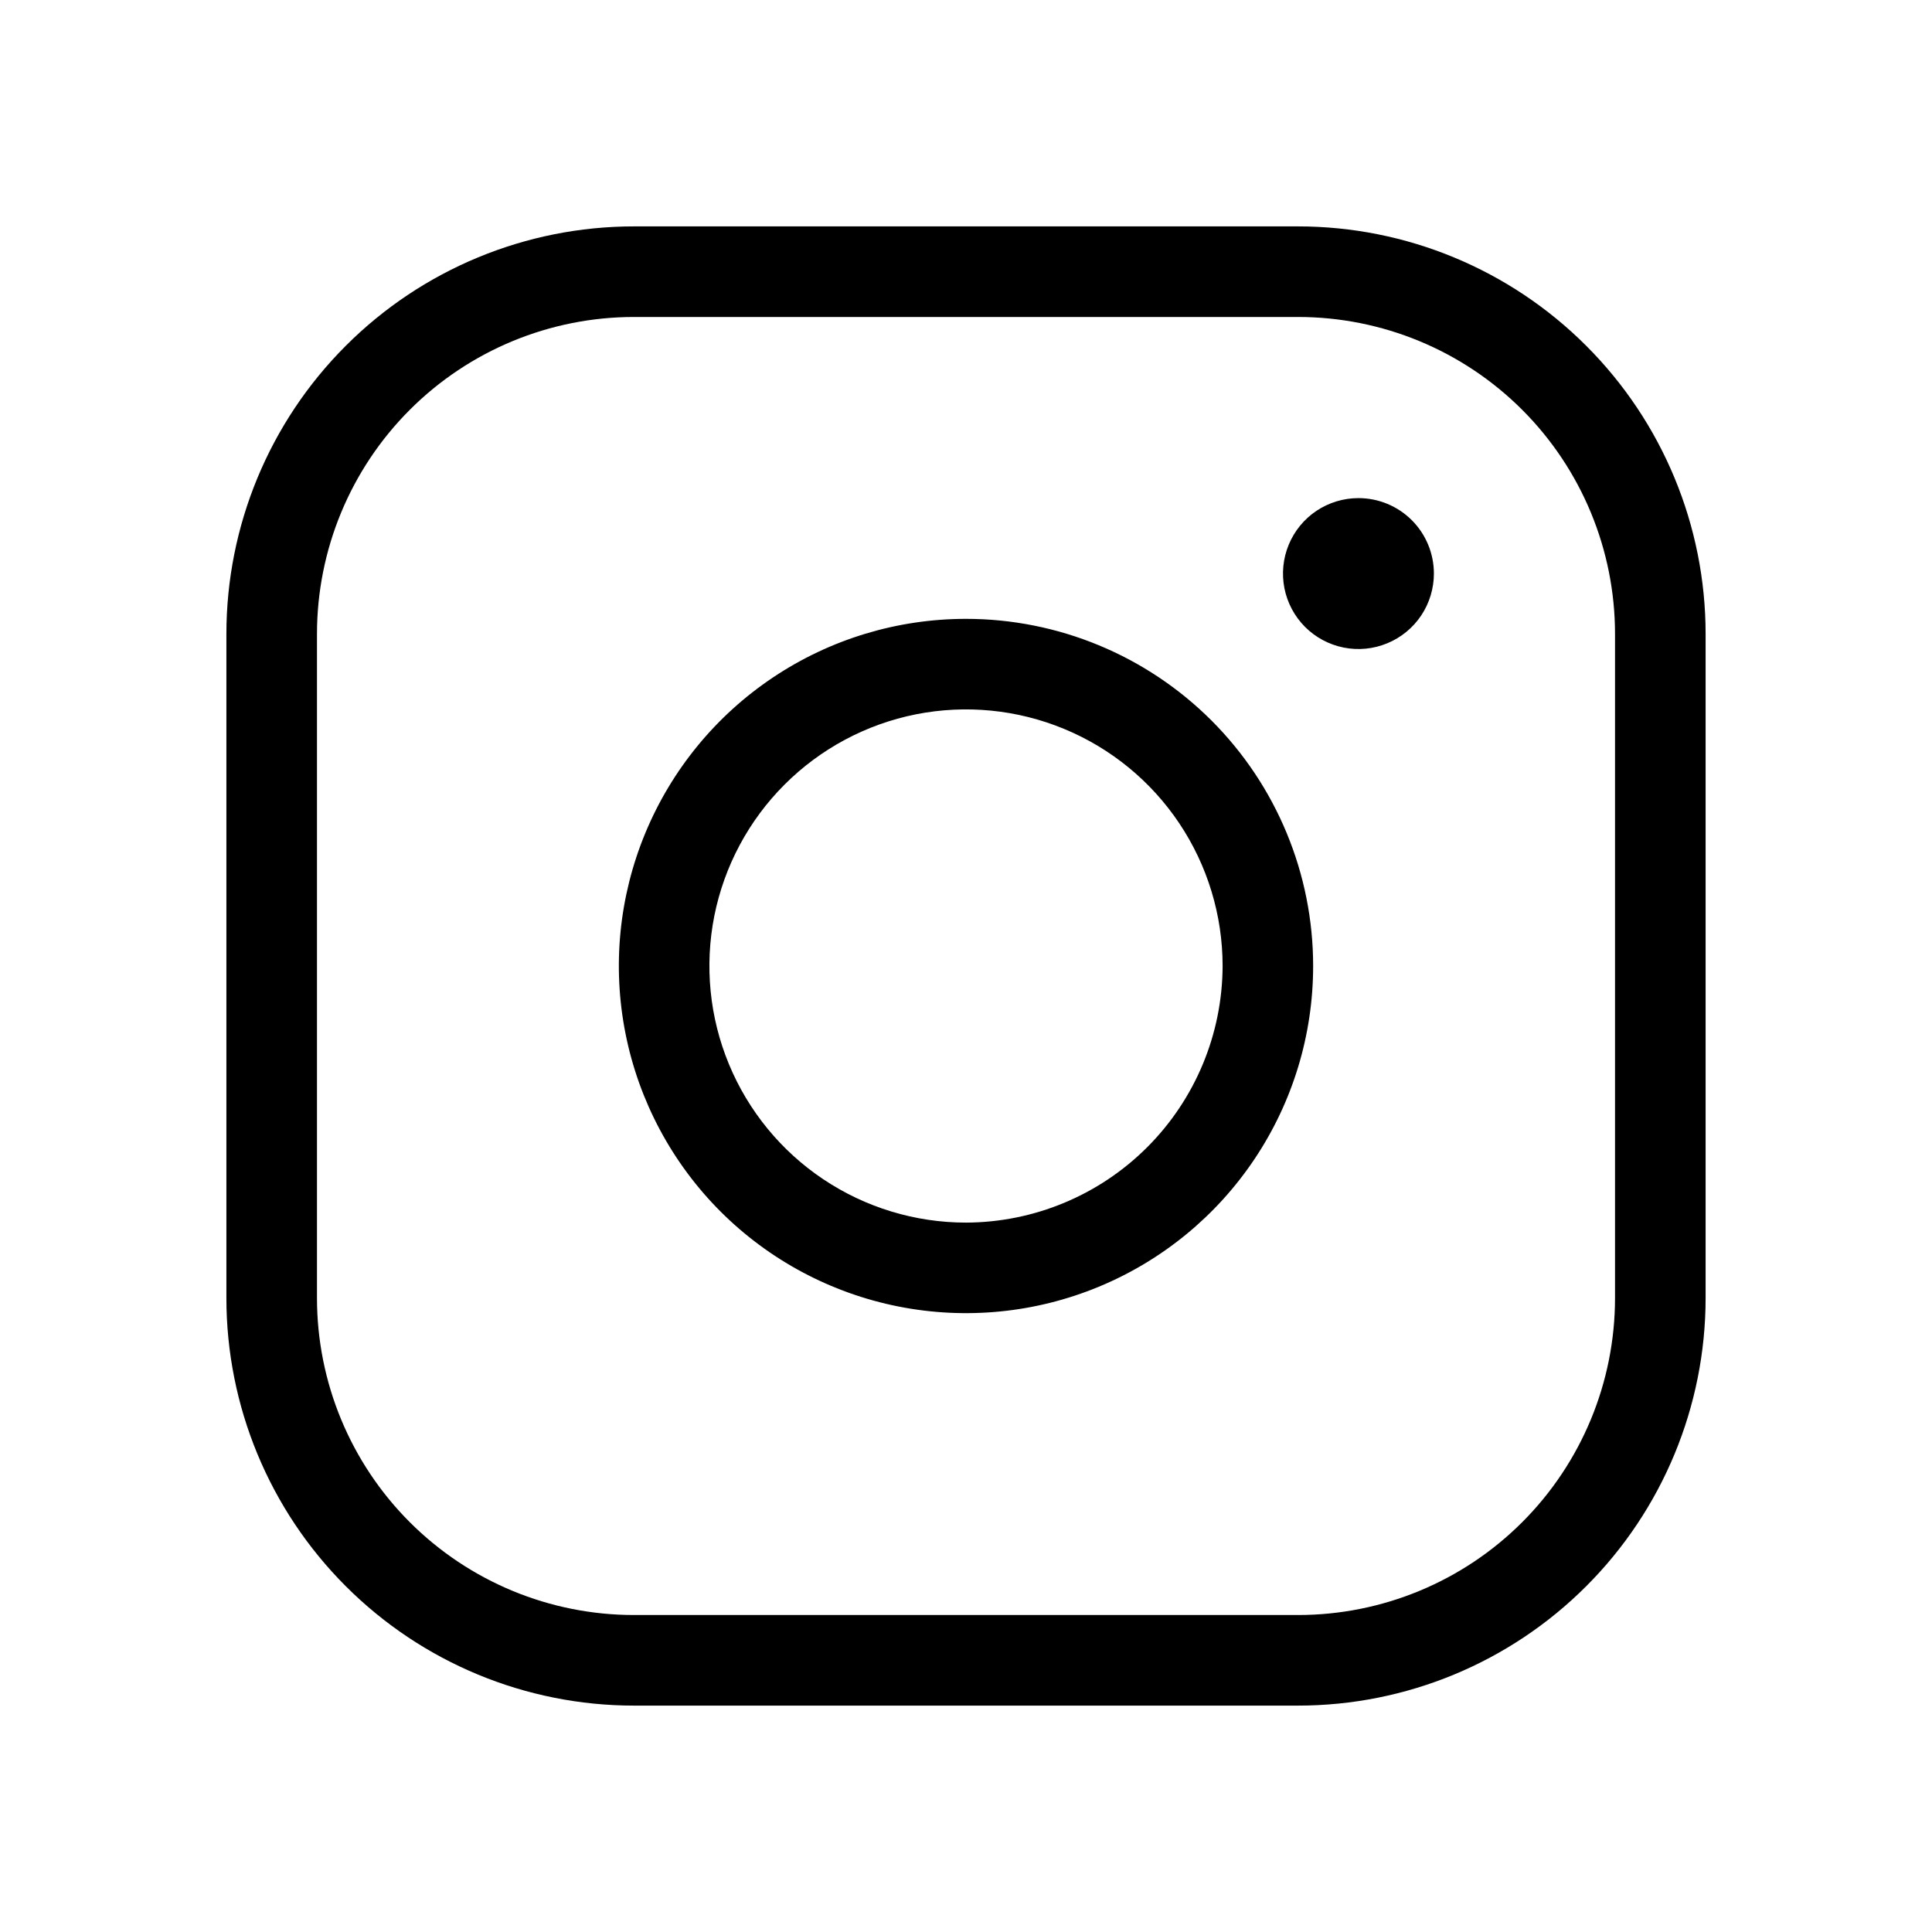
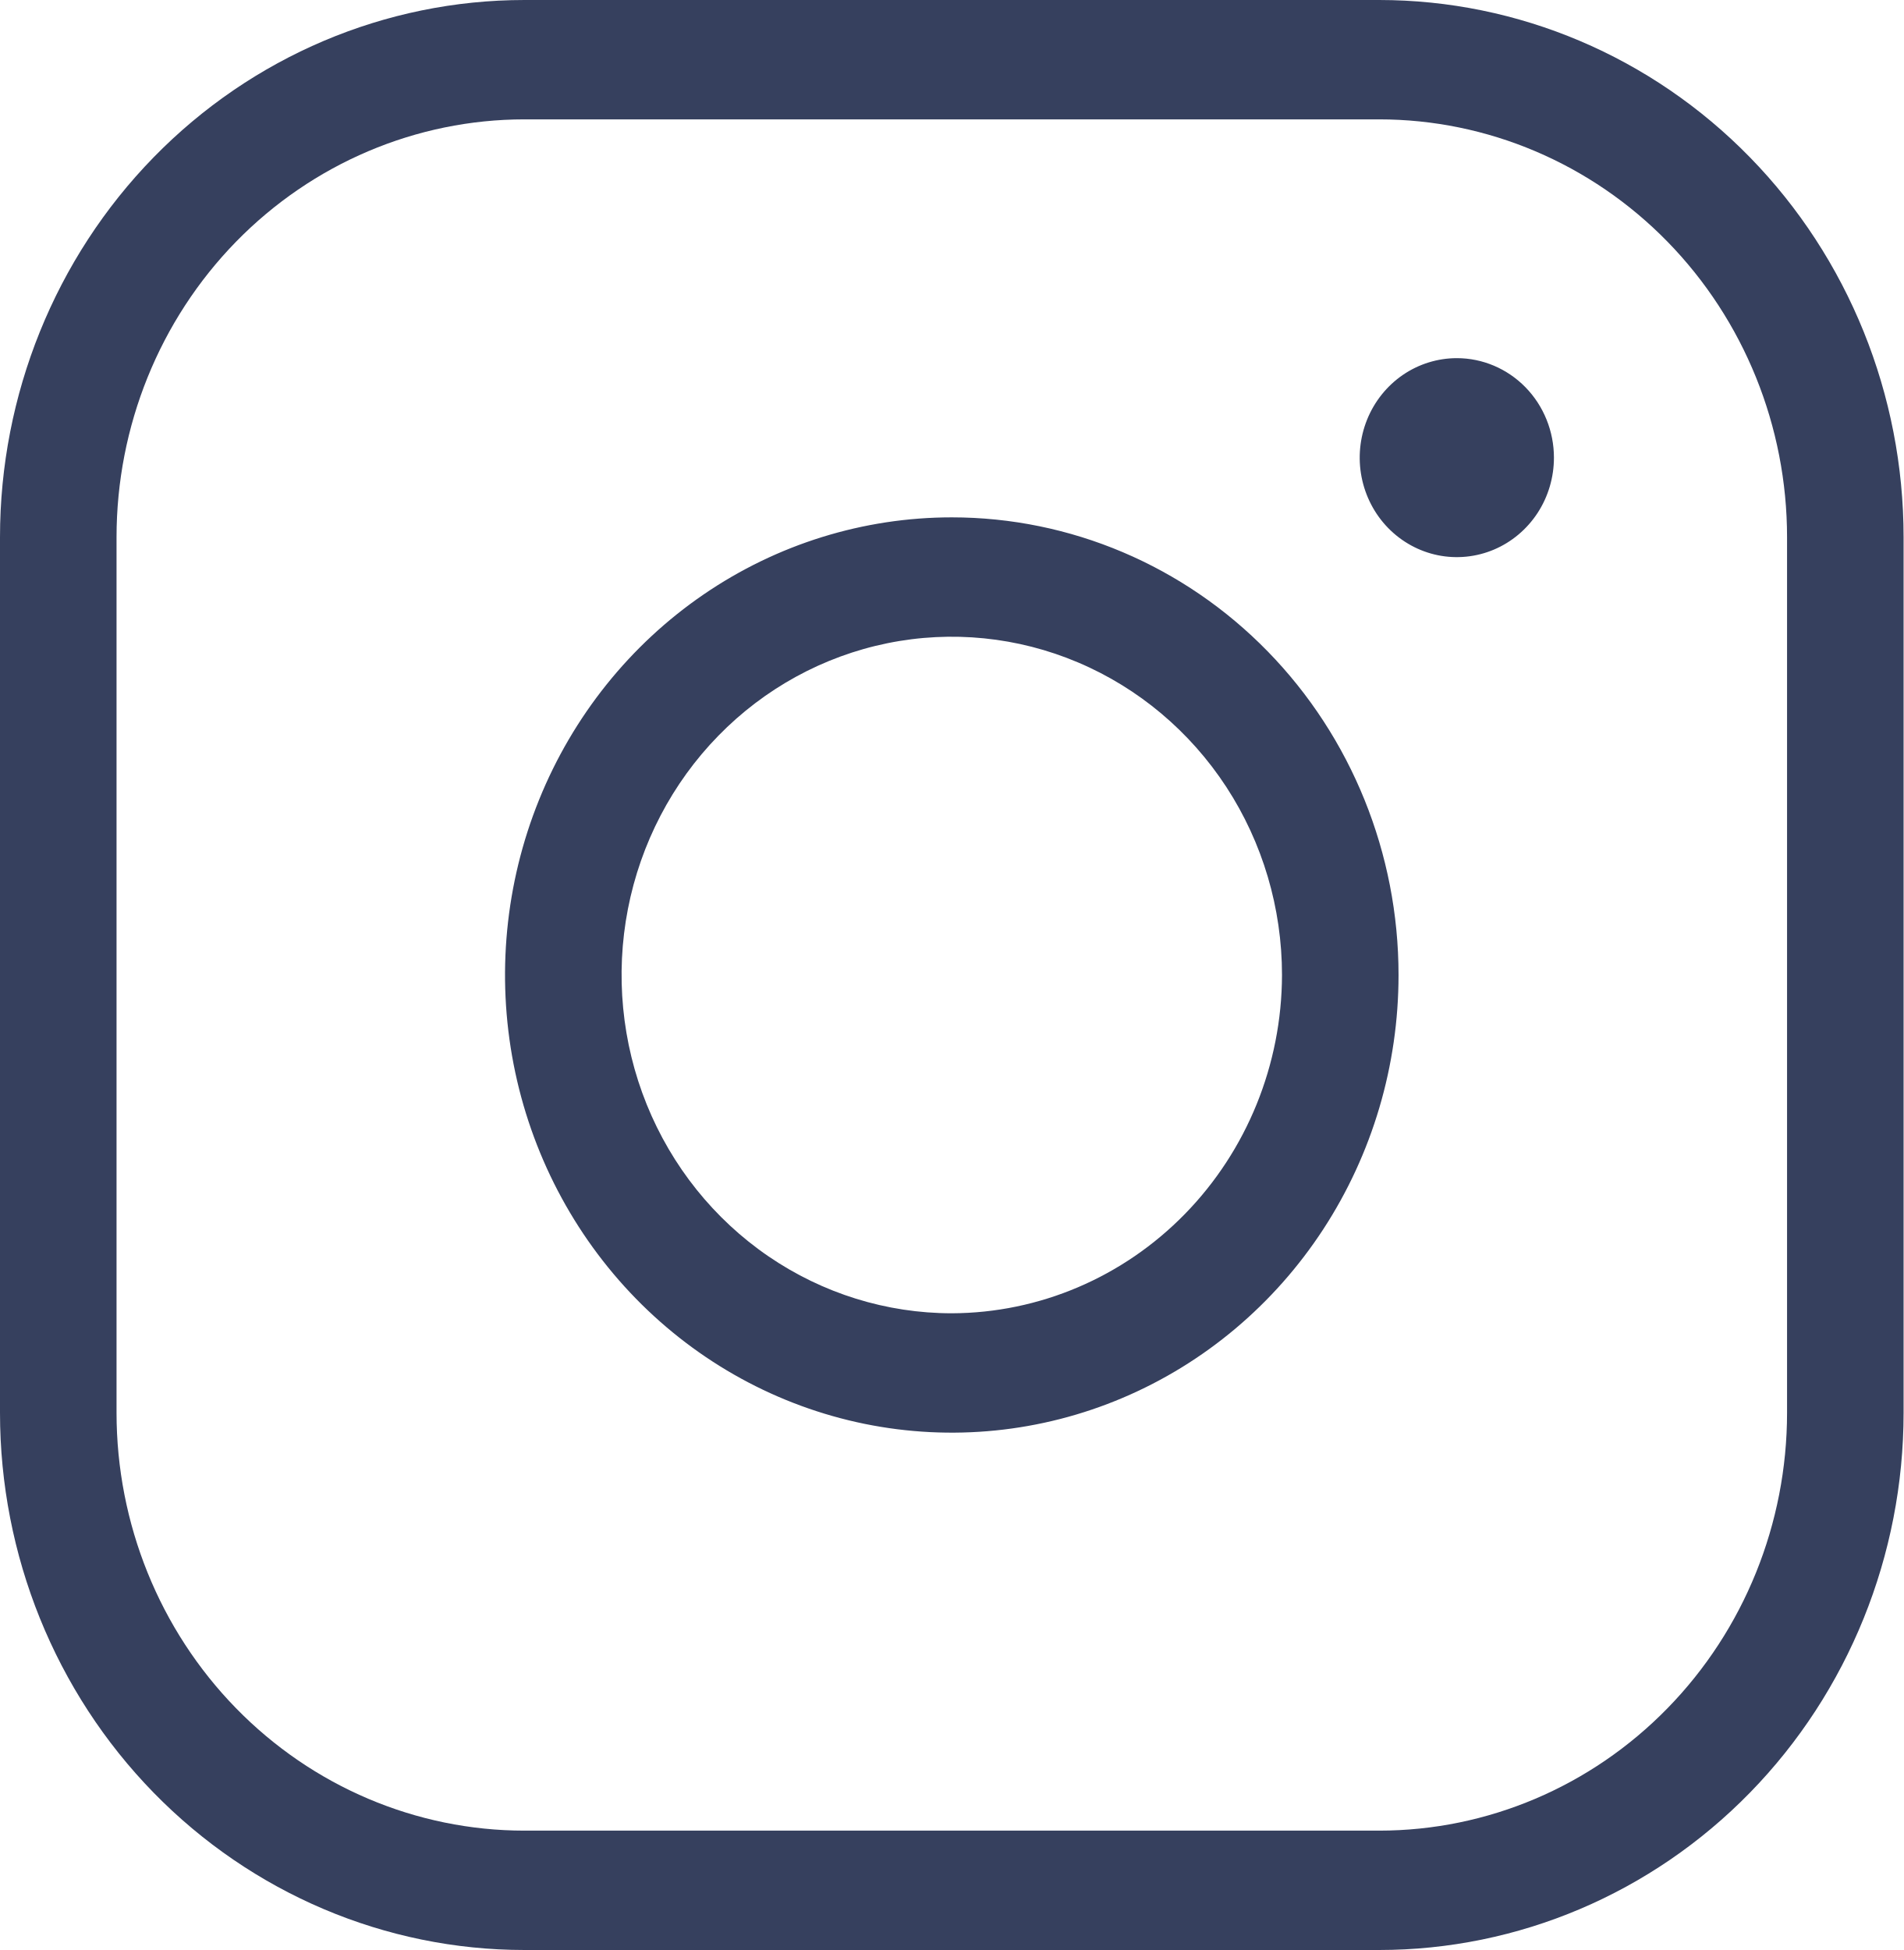
- <svg xmlns="http://www.w3.org/2000/svg" width="44" height="44" viewBox="0 0 44 44" fill="none">
-   <path d="M22 14.094C20.436 14.094 18.908 14.557 17.608 15.426C16.307 16.295 15.294 17.53 14.696 18.974C14.097 20.419 13.941 22.009 14.246 23.542C14.551 25.076 15.304 26.485 16.409 27.591C17.515 28.696 18.924 29.449 20.458 29.754C21.991 30.059 23.581 29.903 25.026 29.304C26.47 28.706 27.705 27.693 28.574 26.392C29.443 25.092 29.906 23.564 29.906 22C29.906 19.903 29.073 17.892 27.591 16.409C26.108 14.927 24.097 14.094 22 14.094ZM22 27.844C20.844 27.844 19.714 27.501 18.753 26.859C17.792 26.217 17.043 25.304 16.601 24.236C16.159 23.169 16.043 21.994 16.268 20.86C16.494 19.726 17.051 18.685 17.868 17.868C18.685 17.051 19.726 16.494 20.86 16.268C21.994 16.043 23.169 16.159 24.236 16.601C25.304 17.043 26.217 17.792 26.859 18.753C27.501 19.714 27.844 20.844 27.844 22C27.839 23.549 27.222 25.032 26.127 26.127C25.032 27.222 23.549 27.839 22 27.844ZM29.562 5.156H14.438C11.976 5.156 9.615 6.134 7.875 7.875C6.134 9.615 5.156 11.976 5.156 14.438V29.562C5.156 32.024 6.134 34.385 7.875 36.125C9.615 37.866 11.976 38.844 14.438 38.844H29.562C32.024 38.844 34.385 37.866 36.125 36.125C37.866 34.385 38.844 32.024 38.844 29.562V14.438C38.844 11.976 37.866 9.615 36.125 7.875C34.385 6.134 32.024 5.156 29.562 5.156ZM36.781 29.562C36.781 31.477 36.021 33.313 34.667 34.667C33.313 36.021 31.477 36.781 29.562 36.781H14.438C12.523 36.781 10.687 36.021 9.333 34.667C7.979 33.313 7.219 31.477 7.219 29.562V14.438C7.219 12.523 7.979 10.687 9.333 9.333C10.687 7.979 12.523 7.219 14.438 7.219H29.562C31.477 7.219 33.313 7.979 34.667 9.333C36.021 10.687 36.781 12.523 36.781 14.438V29.562ZM32.656 13.062C32.656 13.402 32.555 13.735 32.367 14.017C32.178 14.3 31.909 14.52 31.595 14.65C31.281 14.78 30.936 14.815 30.602 14.748C30.269 14.682 29.962 14.518 29.722 14.278C29.482 14.037 29.318 13.731 29.252 13.398C29.186 13.064 29.22 12.719 29.35 12.405C29.48 12.091 29.7 11.822 29.983 11.633C30.265 11.445 30.598 11.344 30.938 11.344C31.393 11.344 31.831 11.525 32.153 11.847C32.475 12.169 32.656 12.607 32.656 13.062Z" fill="black" />
+ <svg xmlns="http://www.w3.org/2000/svg" width="41" height="42" viewBox="0 0 41 42" fill="none">
+   <path d="M20.5 11.143C18.597 11.143 16.736 11.721 15.154 12.804C13.572 13.887 12.338 15.427 11.61 17.228C10.882 19.029 10.691 21.011 11.062 22.923C11.434 24.835 12.35 26.591 13.696 27.97C15.042 29.349 16.756 30.287 18.623 30.668C20.489 31.048 22.424 30.853 24.182 30.107C25.941 29.361 27.443 28.097 28.501 26.476C29.558 24.855 30.122 22.95 30.122 21C30.122 18.386 29.109 15.879 27.304 14.03C25.5 12.181 23.052 11.143 20.5 11.143V11.143ZM20.5 28.286C19.093 28.286 17.718 27.858 16.549 27.058C15.379 26.257 14.467 25.119 13.929 23.788C13.391 22.457 13.25 20.992 13.524 19.579C13.799 18.165 14.476 16.867 15.471 15.848C16.465 14.829 17.733 14.135 19.113 13.854C20.492 13.573 21.922 13.717 23.222 14.269C24.521 14.82 25.632 15.754 26.414 16.952C27.195 18.15 27.612 19.559 27.612 21C27.607 22.931 26.856 24.78 25.523 26.145C24.19 27.511 22.385 28.28 20.5 28.286ZM29.704 0H11.296C8.3 0 5.427 1.219 3.308 3.389C1.19 5.559 0 8.502 0 11.571V30.429C0 33.498 1.19 36.441 3.308 38.611C5.427 40.781 8.3 42 11.296 42H29.704C32.7 42 35.573 40.781 37.691 38.611C39.81 36.441 41 33.498 41 30.429V11.571C41 8.502 39.81 5.559 37.691 3.389C35.573 1.219 32.7 0 29.704 0V0ZM38.49 30.429C38.49 32.816 37.564 35.105 35.916 36.792C34.269 38.48 32.034 39.429 29.704 39.429H11.296C8.966 39.429 6.731 38.48 5.083 36.792C3.436 35.105 2.51 32.816 2.51 30.429V11.571C2.51 9.184 3.436 6.895 5.083 5.207C6.731 3.52 8.966 2.571 11.296 2.571H29.704C32.034 2.571 34.269 3.52 35.916 5.207C37.564 6.895 38.49 9.184 38.49 11.571V30.429ZM33.469 9.857C33.469 10.281 33.347 10.695 33.117 11.048C32.887 11.4 32.56 11.675 32.178 11.837C31.796 11.999 31.375 12.041 30.97 11.959C30.564 11.876 30.191 11.672 29.898 11.372C29.606 11.073 29.407 10.691 29.326 10.275C29.245 9.86 29.287 9.429 29.445 9.037C29.603 8.646 29.871 8.311 30.215 8.075C30.559 7.84 30.964 7.714 31.378 7.714C31.932 7.714 32.464 7.94 32.857 8.342C33.249 8.744 33.469 9.289 33.469 9.857Z" fill="#36405E" />
</svg>
